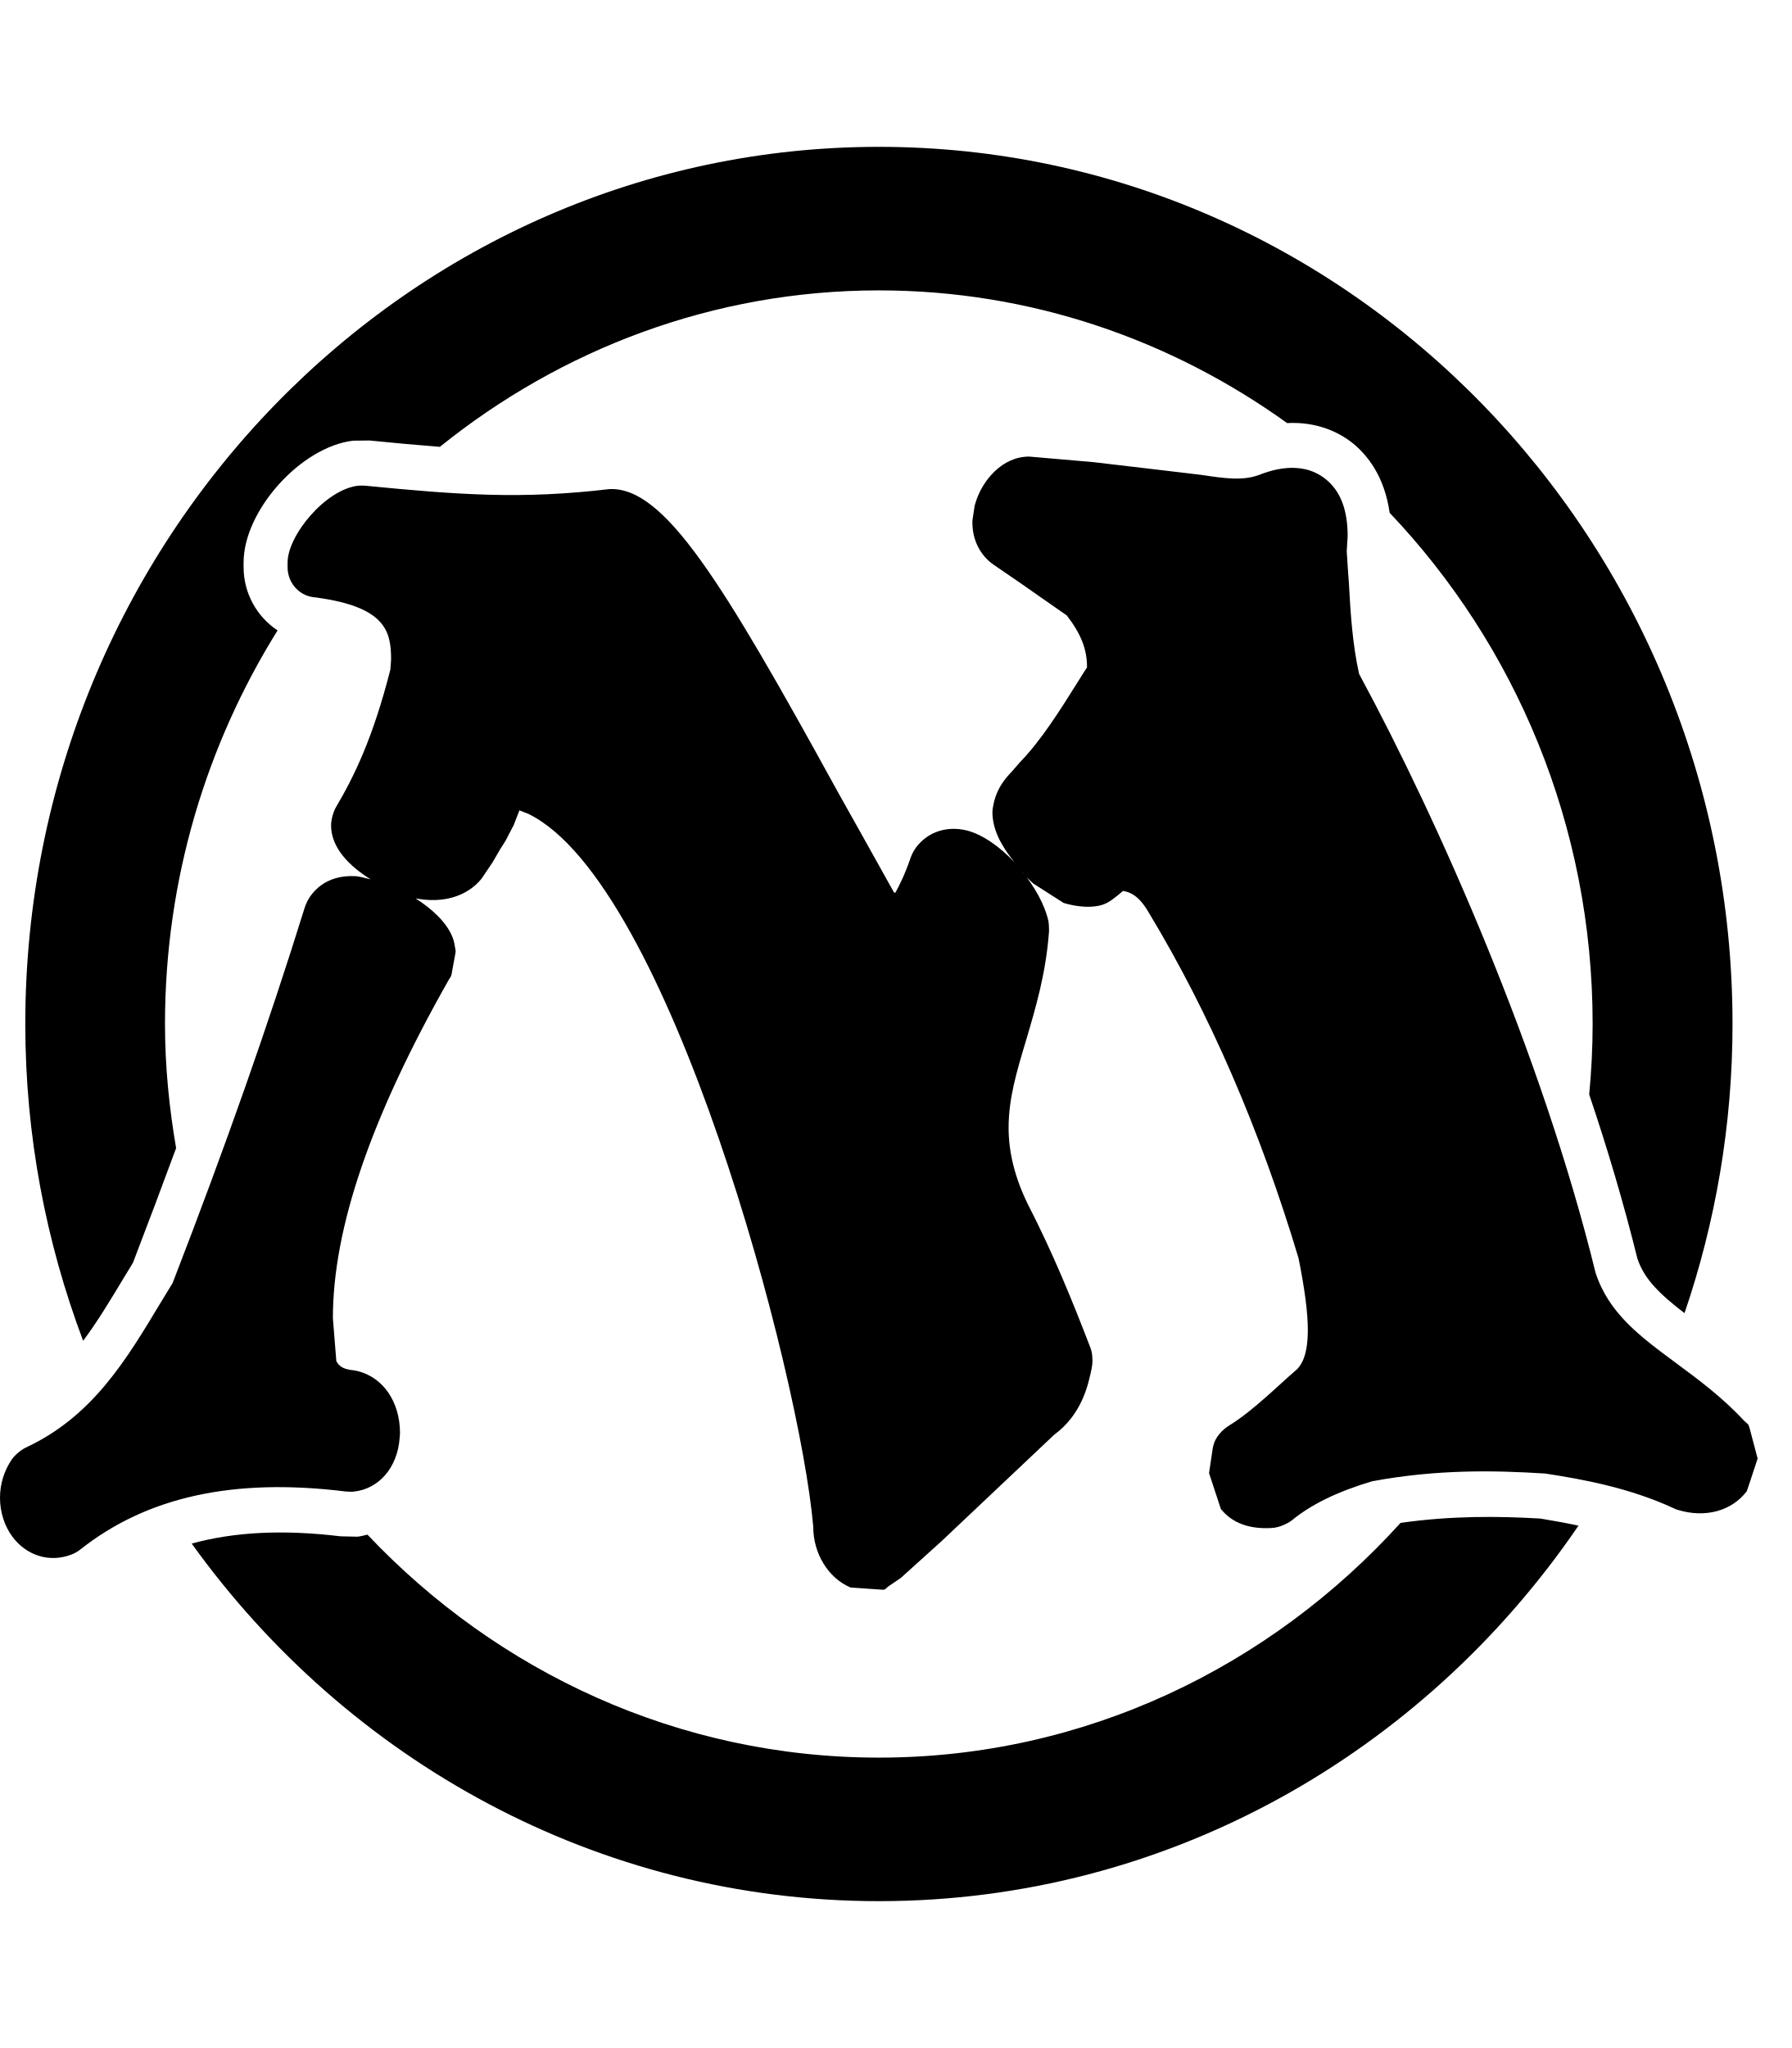
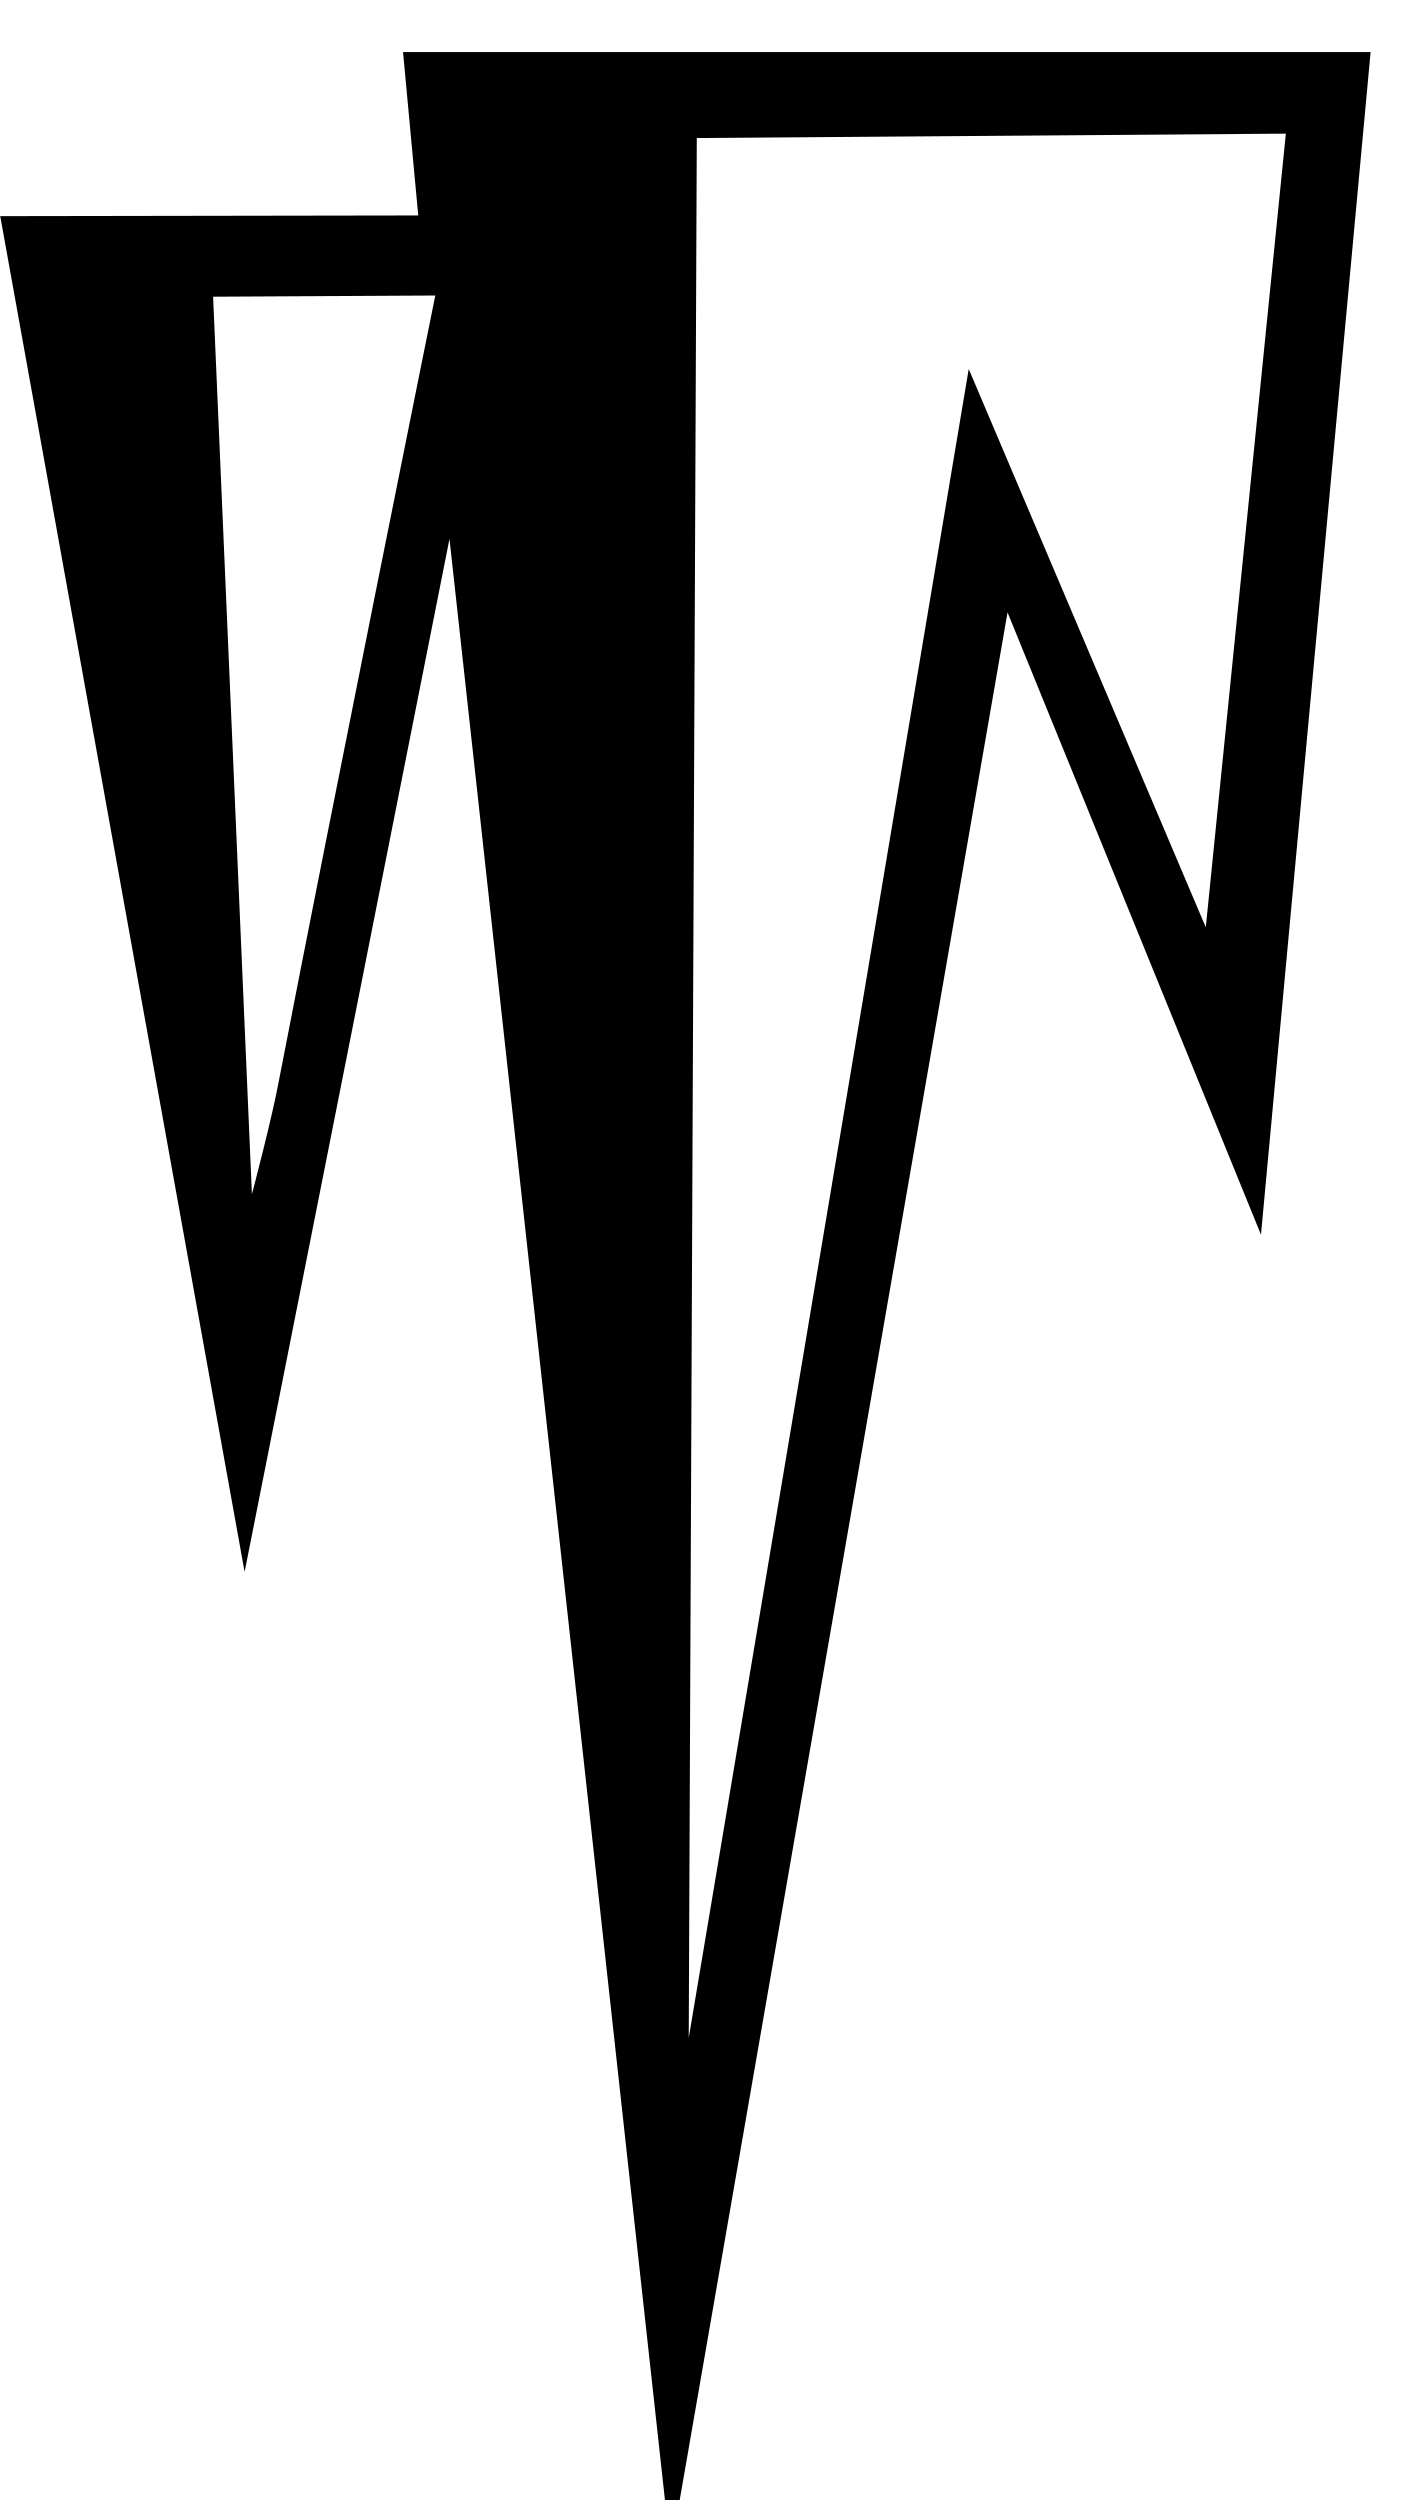
- <svg xmlns="http://www.w3.org/2000/svg" viewBox="0 0 896 1024">
-   <path d="M872.371 710.502c-11.085-11.962-22.915-20.646-34.278-29.068-18.026-13.35-33.488-24.76-40.125-45.049-26.827-109.237-78.594-226.06-118.253-299.411-3.284-14.594-4.284-30.097-5.1-45.145-.092-.382-1.002-14.761-1.096-16.268.094-1.388.466-7.369.466-7.465 0-13.565-3.82-22.895-11.201-28.686-12.459-9.832-28.201-3.852-33.278-1.888-8.103 2.99-17.394 1.603-28.201 0 .442 0-54.306-6.436-54.306-6.436.075 0-32.299-2.799-32.299-2.799-13.554 0-23.473 11.962-26.851 23.158a11.486 11.486 0 0 0-.536 2.249l-.814 5.335c-.186.836-.186 1.674-.186 2.512.092 8.612 3.912 16.172 10.641 20.837l13.367 9.163c-.092-.096 18.026 12.633 23.195 16.174 6.915 8.97 10.107 16.722 10.107 25.598v.382c-1.63 2.441-4.192 6.627-4.192 6.627-9.641 15.336-18.63 29.739-29.459 40.934-.466.575-3.913 4.497-3.913 4.497-3.004 3.183-8.009 8.494-9.477 17.944a10.983 10.983 0 0 0-.258 2.321c0 8.803 4.448 17.01 11.085 25.144-7.451-7.847-16.09-14.02-24.102-15.981-9.827-2.321-19.19.742-25.011 8.325-1 1.314-2.19 3.446-2.724 4.953-3.098 8.972-5.823 14.379-7.825 17.942l-.652-.191c-5.985-10.837-28.365-50.743-28.365-50.743-58.032-105.602-86.419-151.871-113.806-150.938-44.129 5.239-75.59 2.895-122.257-1.674a21.58 21.58 0 0 0-3.541 0c-16.37 1.865-35.302 24.856-35.302 38.422v2.319c0 7.489 5.356 13.925 12.645 14.954l2.282.287c34.022 4.76 36.84 16.819 36.84 30.838 0 0-.186 3.183-.372 5.144-8.825 34.666-18.28 53.639-27.199 68.782-1.374 2.345-2.446 6.34-2.446 9.068 0 11.387 9.361 20.55 19.818 27.01-2.632-.573-5.449-1.505-7.825-1.604-15.276-.741-21.726 8.518-23.823 12.442-.464.836-1.094 2.512-1.374 3.348-18.28 58.783-39.286 118.521-66.043 187.662-1.094 1.865-5.543 9.068-5.543 9.068-17.838 29.713-34.558 57.656-67.859 73.184-2.376 1.126-5.379 3.637-6.917 5.791C2.096 735.263.001 741.89.001 748.9c0 7.107 2.19 14.02 6.195 19.451 7.101 9.521 18.652 13.087 29.387 8.972 1.444-.48 3.354-1.58 4.541-2.536 33.37-26.436 76.78-35.958 132.716-29.044 1.096.096 2.818.172 3.82.096 12.737-1.222 22.1-11.962 23.194-26.747.094-.172.186-2.608.186-2.608 0-15.432-8.359-27.657-20.818-30.839-.746-.191-1.469-.382-2.284-.478-5.728-.551-7.357-2.225-8.733-4.569-.278-3.183-1.722-21.485-1.722-21.485 0-45.049 19.002-100.577 58.126-169.527.906-1.411.906-1.029 1.256-2.632l1.934-10.551c.075-.573.075-.838.075-1.029 0-.287-.075-.287-.258-1.413l-.37-2.152c-.188-1.101-.538-2.321-1.004-3.35-2.91-7.296-10.083-13.923-18.372-19.258 13.645 2.608 25.661-.935 32.927-9.81l5.543-8.23 3.912-6.723 2.562-4.019 3.54-6.818c.374-.48.722-1.413.908-1.963 0 0 2.376-6.171 2.538-6.46 2.282.935 4.471 1.772 4.471 1.772C334.855 441.449 399.99 686.289 406.72 763.3v.191c0 13.087 7.383 25.503 18.654 30.264l14.904 1.029c3.096.287 1.932-.172 4.564-1.961l5.635-3.828 20.284-18.302 56.402-53.279c13.926-10.192 17.092-25.049 18.746-32.992.258-1.126.444-2.799.444-4.306 0-1.483-.186-2.992-.348-4.019l-.186-.551c-.094-.741-.374-1.222-.56-1.867-8.639-22.441-18.374-46.628-31.275-71.677-6.381-13.087-9.571-25.694-9.571-38.135 0-14.57 4.006-27.943 8.663-43.447 4.89-16.555 9.989-33.565 11.551-54.666v-1.125c0-1.318-.094-2.895-.28-4.019-1.91-8.518-7.009-17.393-13.46-25.24 1.352 1.41 1.91 2.895 3.54 4.21.186.191 2.282 2.152 2.282 2.152.186.097 15.184 9.714 15.184 9.714 2.282.742 11.457 3.277 19.188 1.029l.094-.096s0 .096-.094.096c1.91-.573 3.564-1.509 5.193-2.703 1.816-1.316 3.633-2.823 5.356-4.306 3.471.551 7.919 2.249 12.832 10.742 30.483 50.456 55.68 108.592 74.962 172.901 3.098 15.502 4.634 27.01 4.634 35.886 0 12.225-2.91 16.913-5.169 19.425l-5.1 4.499c-10.107 9.235-20.47 18.685-29.203 23.924-3.376 2.057-6.823 5.885-7.731 9.808l-.28 1.125c0-.193-1.91 12.798-1.91 12.798l5.915 17.944c5.729 7.105 14.554 10.286 26.105 9.426 2.912-.263 7.103-1.963 9.455-3.828 9.827-8.038 22.938-14.379 40.218-19.523 32.555-5.98 60.849-5.431 86.419-3.828 18.816 2.895 42.103 7.083 64.483 17.466.56.287 1.188.573 1.91.739 13.647 4.116 26.851.575 34.396-9.33.092 0 5.448-16.364 5.448-16.364l-4.074-15.408c-.746-2.439-.84-1.603-2.562-3.372zM62.136 638.536s3.004-4.857 4.378-7.202a4705.767 4705.767 0 0 0 21.564-57.274c-3.47-20.192-5.565-40.839-5.565-62.06 0-72.419 20.844-139.909 56.31-196.801-10.271-6.746-17-18.517-17-31.602v-2.321c0-25.982 28.643-57.849 54.748-60.935 0 0 8.105-.096 8.197-.096a1622.75 1622.75 0 0 0 35.21 3.181c60.571-48.782 136.721-78.232 219.578-78.232 75.87 0 146.198 24.666 204.136 66.342 14.834-.742 25.569 4.401 32.556 9.834 7.475 5.98 16.114 16.626 18.746 35.048C757.753 322.473 796.503 412.571 796.503 512c0 11.866-.626 23.637-1.722 35.241 9.197 27.177 17.372 54.857 24.102 82.036 3.47 10.382 11.201 17.775 23.567 27.296 15.462-45.312 24.009-93.926 24.009-144.573 0-241.85-191.563-438.577-426.904-438.577C204.235 73.423 12.649 270.15 12.649 512c0 55.887 10.387 109.165 28.925 158.403 7.195-9.619 13.645-20.361 20.562-31.867zm708.262 120.745c6.101 1.029 12.553 2.152 19.026 3.54-77.244 113.377-205.232 187.757-349.868 187.757-140.819 0-265.895-70.456-343.675-178.785 21.308-5.885 45.851-7.081 74.426-3.637-.186 0 8.453.193 8.453.193 1.724-.193 3.376-.645 5.007-1.029 64.947 68.687 155.559 111.488 255.788 111.488 102.977 0 195.683-45.409 260.888-117.373 25.755-3.637 48.857-3.374 69.955-2.154z" />
+ <svg xmlns="http://www.w3.org/2000/svg" viewBox="0 0 576 1024">
+   <path d="M165.086 21.333v.002H561.4l-44.902 484.401L412.69 250.837l-137.984 794.496-90.598-824.602-83.917 423.117L.095 88.535l171.213-.283-6.221-66.918zm361.6 33.408l-241.28 1.792-3.302 778.213 114.688-683.595 97.101 228.685 32.794-325.094zm-348.391 66.302l-91.008.488 15.898 367.616s8.32-31.411 11.213-47.309v-.002c20.685-107.085 63.898-320.794 63.898-320.794z" />
</svg>
